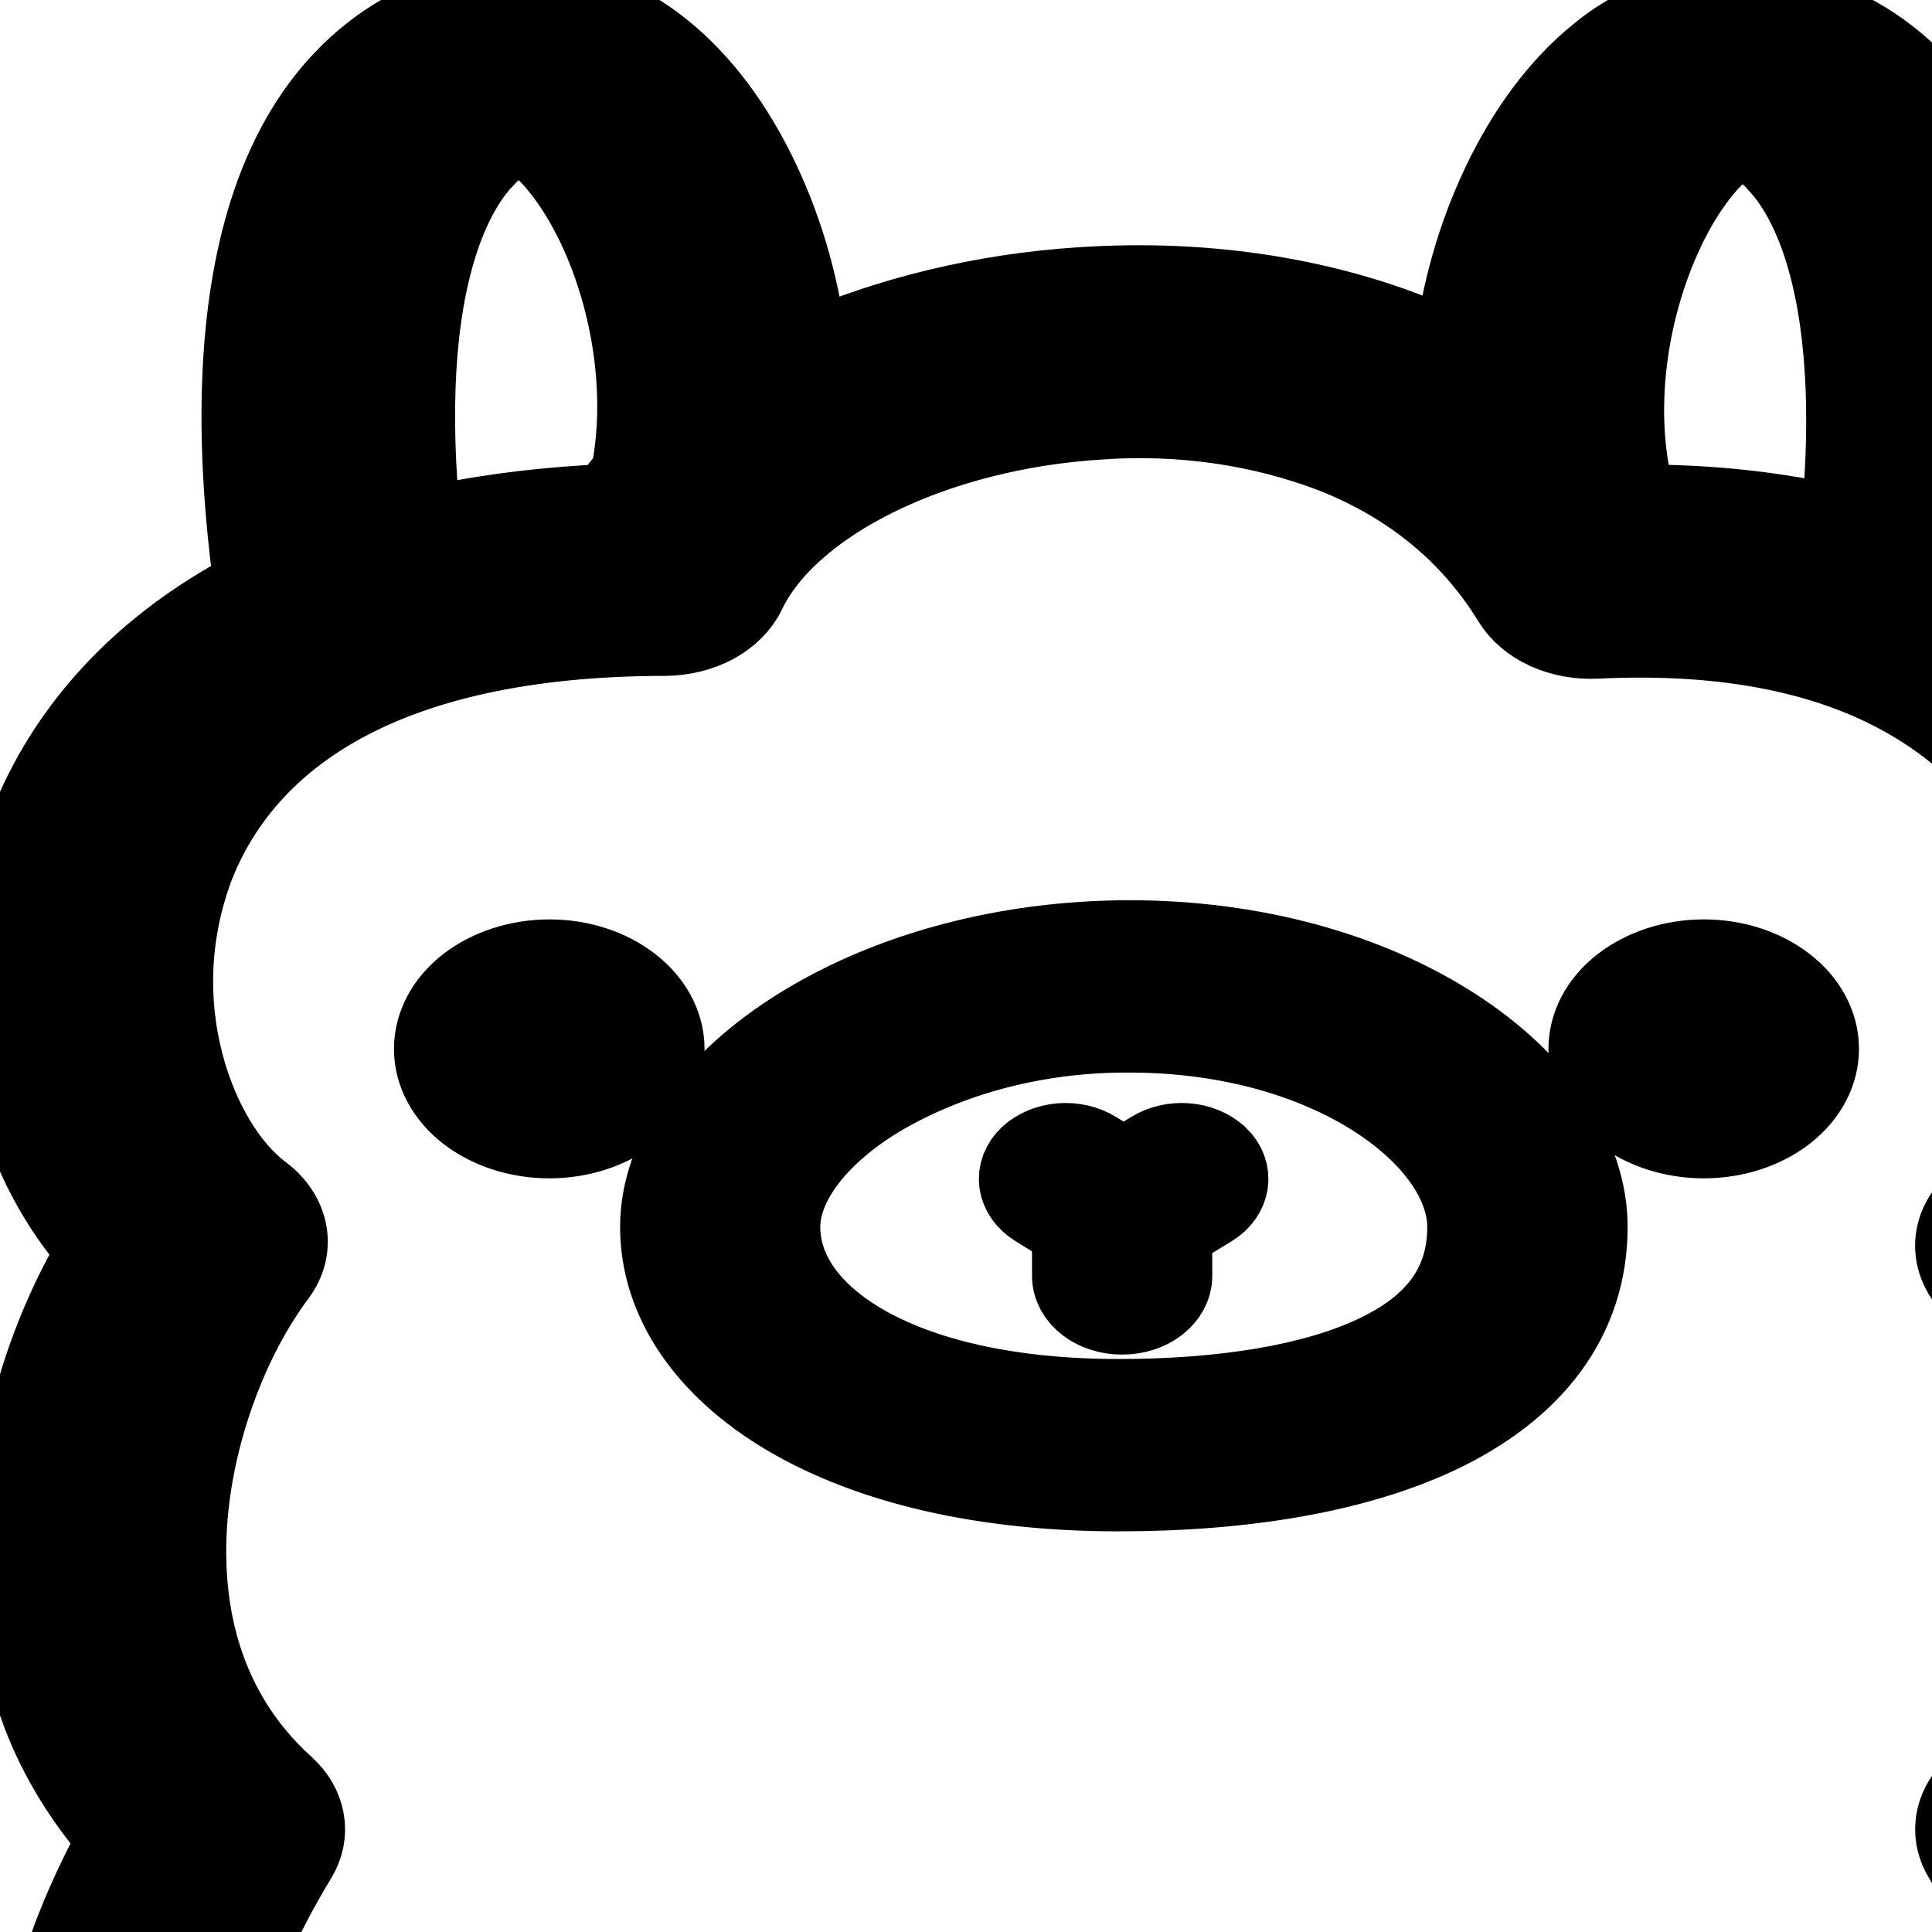
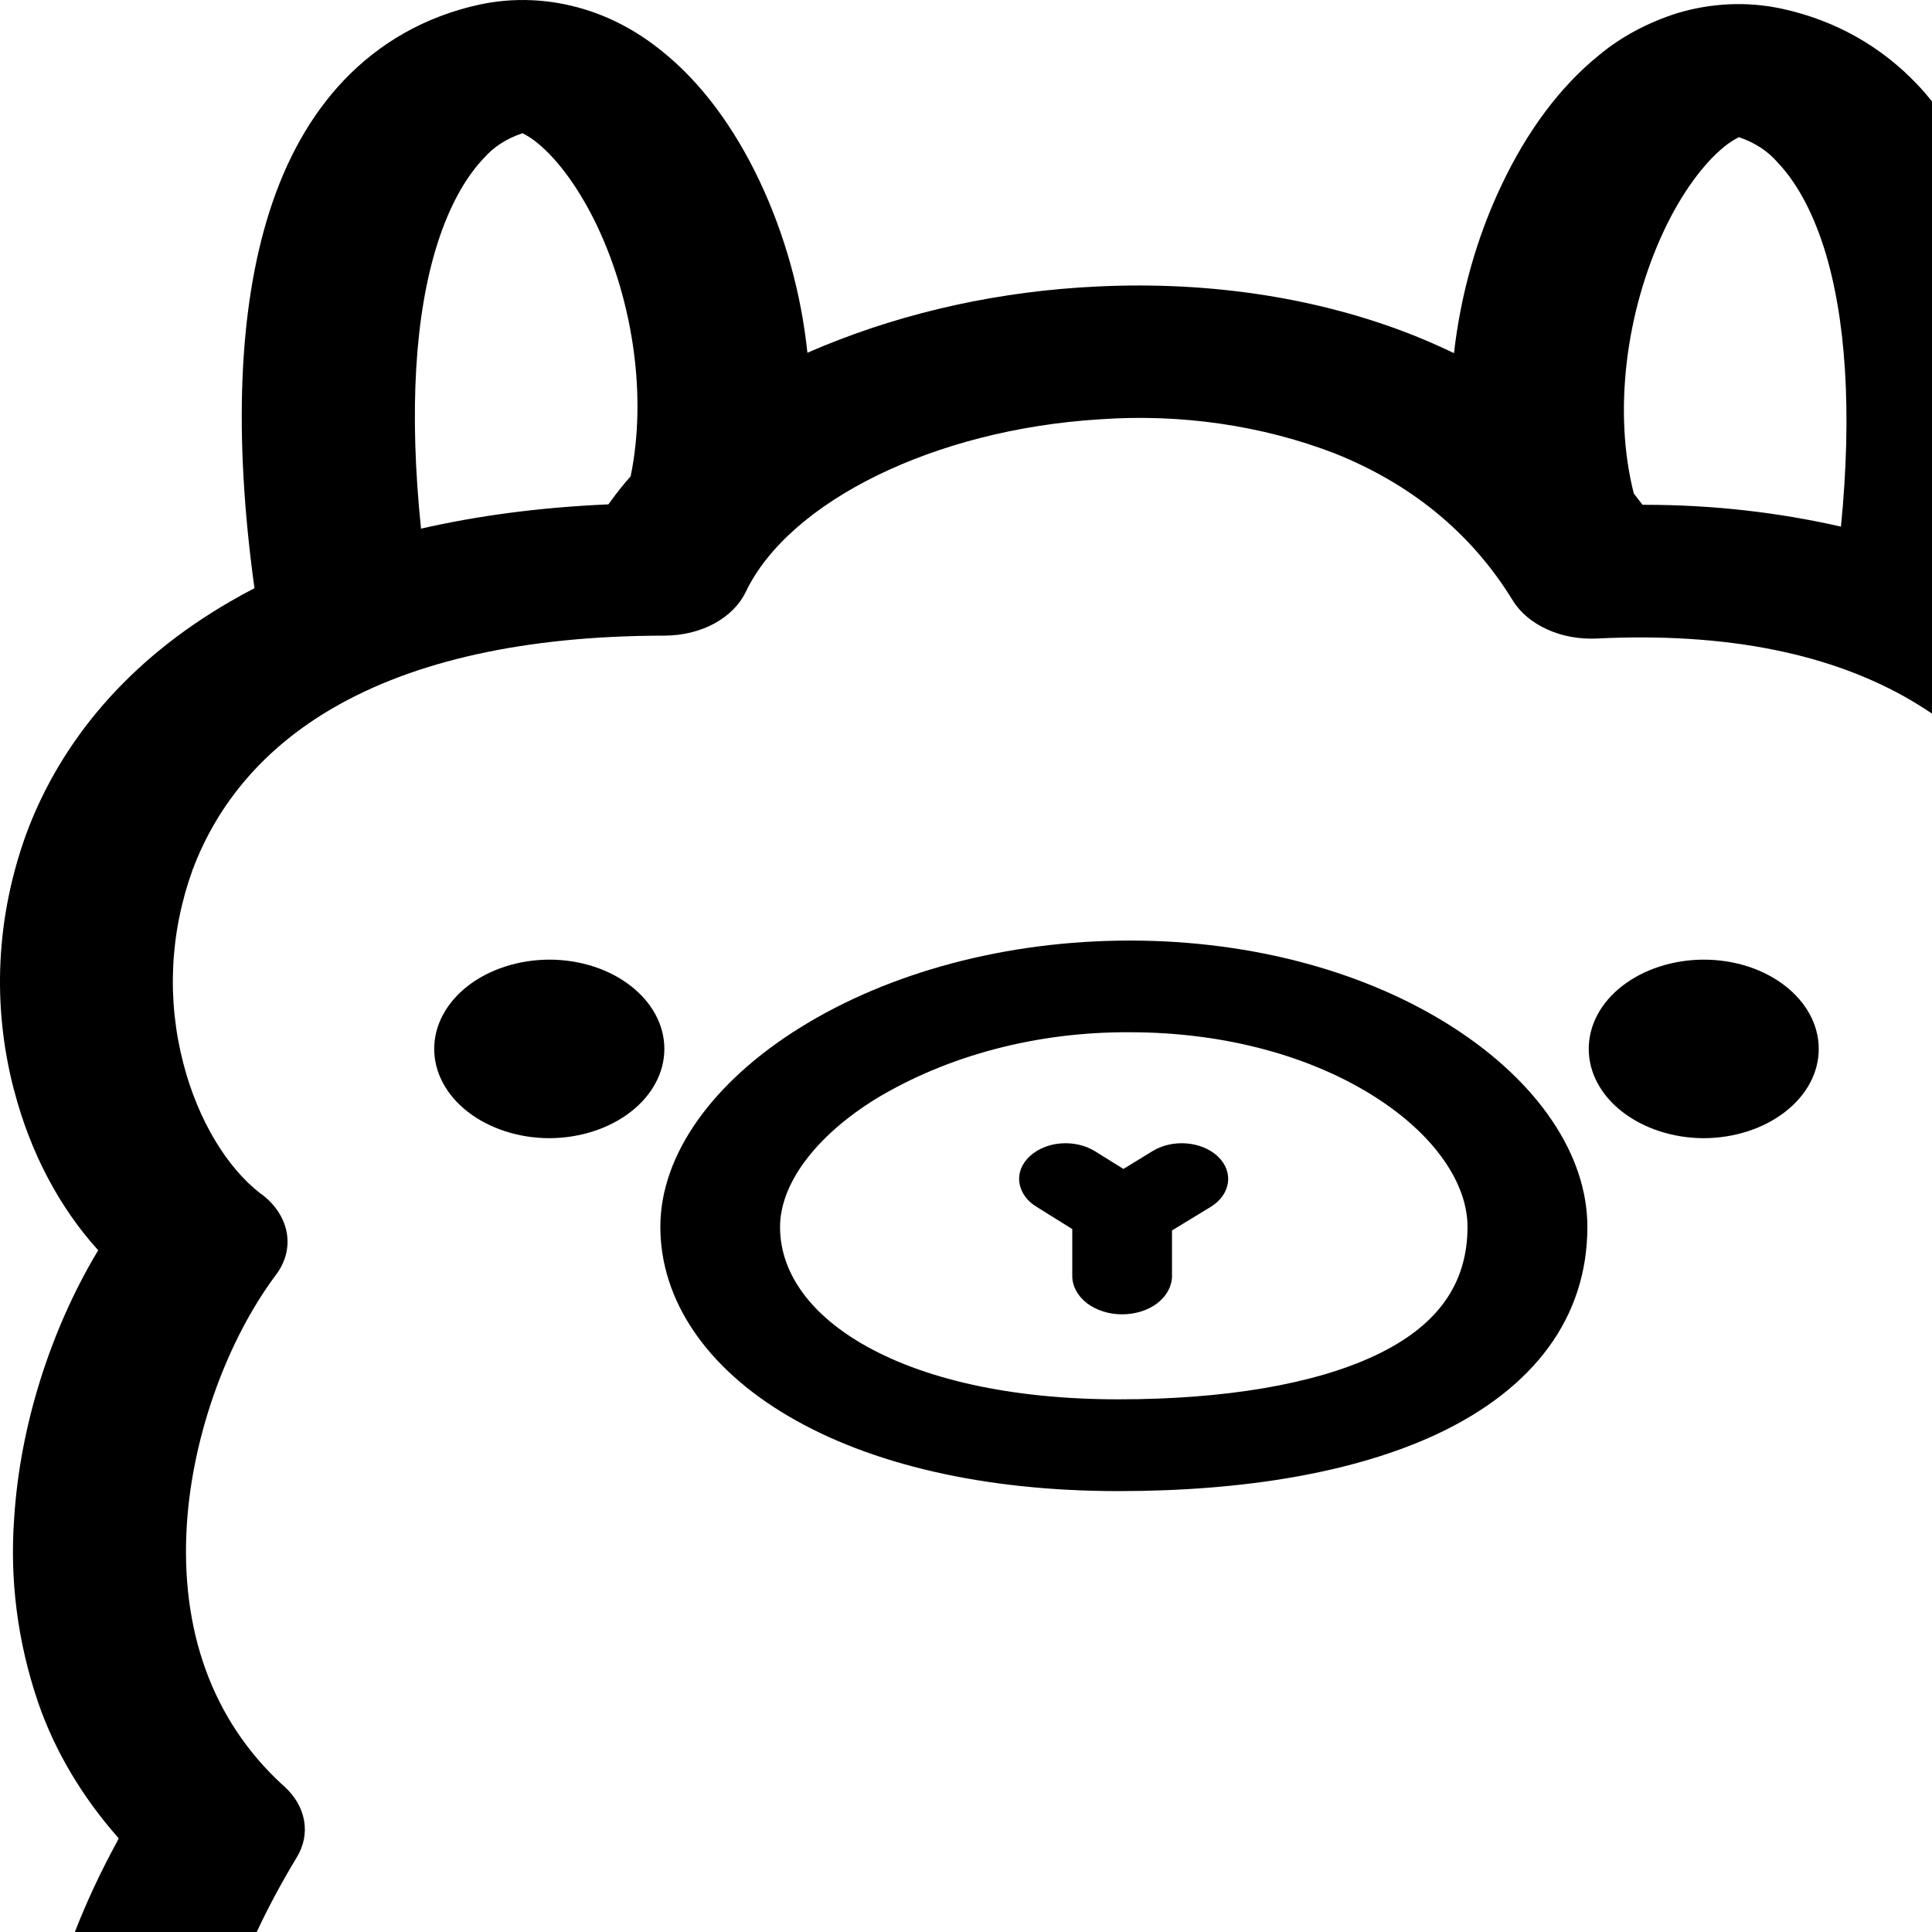
- <svg xmlns="http://www.w3.org/2000/svg" viewBox="0 0 24 24" fill="currentColor" stroke="currentColor">
-   <path fill-rule="evenodd" clip-rule="evenodd" d="M7.256 0.114C7.611 0.223 7.933 0.401 8.224 0.636C8.71 1.026 9.12 1.583 9.433 2.244C9.748 2.908 9.952 3.644 10.029 4.382C11.066 3.928 12.217 3.652 13.404 3.572L13.488 3.567C14.921 3.478 16.337 3.678 17.573 4.17C17.739 4.238 17.902 4.31 18.062 4.387C18.144 3.663 18.345 2.944 18.655 2.294C18.968 1.633 19.378 1.077 19.862 0.686C20.133 0.46 20.464 0.282 20.832 0.164C21.256 0.037 21.705 0.014 22.143 0.111C22.804 0.256 23.37 0.579 23.817 1.049C24.225 1.477 24.532 2.027 24.741 2.686C25.12 3.875 25.186 5.439 24.93 7.325L25.017 7.376L25.06 7.401C26.307 8.134 27.175 9.179 27.635 10.391C28.351 12.284 27.991 14.407 26.755 15.594L26.726 15.621L26.729 15.625C27.416 16.595 27.832 17.619 27.921 18.679L27.925 18.718C28.03 20.073 27.595 21.437 26.584 22.777L26.572 22.79L26.589 22.821C27.366 24.293 27.61 25.776 27.31 27.257L27.3 27.307C27.254 27.523 27.098 27.717 26.868 27.845C26.637 27.972 26.35 28.025 26.07 27.989C25.931 27.972 25.798 27.935 25.678 27.878C25.558 27.822 25.454 27.747 25.372 27.66C25.289 27.572 25.23 27.473 25.197 27.367C25.164 27.261 25.159 27.152 25.181 27.045C25.456 25.73 25.197 24.412 24.39 23.07C24.315 22.946 24.281 22.808 24.293 22.671C24.304 22.534 24.36 22.401 24.456 22.285L24.462 22.277C25.457 21.101 25.869 19.948 25.78 18.816C25.704 17.824 25.245 16.85 24.462 15.923C24.31 15.742 24.256 15.523 24.311 15.312C24.367 15.101 24.528 14.915 24.759 14.795L24.774 14.787C25.174 14.585 25.543 14.068 25.729 13.362C25.934 12.527 25.881 11.666 25.573 10.85C25.235 9.959 24.617 9.215 23.753 8.708C22.773 8.13 21.475 7.851 19.833 7.931C19.618 7.942 19.404 7.903 19.218 7.819C19.033 7.735 18.884 7.609 18.792 7.459C18.274 6.613 17.52 6.007 16.58 5.632C15.677 5.283 14.666 5.137 13.661 5.209C11.61 5.335 9.802 6.228 9.263 7.355C9.187 7.513 9.05 7.65 8.871 7.747C8.691 7.843 8.477 7.895 8.259 7.896C6.501 7.898 5.141 8.216 4.146 8.79C3.286 9.287 2.7 9.98 2.39 10.811C2.11 11.594 2.072 12.416 2.278 13.212C2.463 13.922 2.823 14.51 3.237 14.827L3.25 14.836C3.599 15.099 3.673 15.51 3.429 15.835C2.837 16.626 2.393 17.806 2.321 18.94C2.239 20.236 2.627 21.361 3.505 22.168L3.532 22.192C3.664 22.311 3.749 22.458 3.777 22.613C3.805 22.769 3.774 22.928 3.688 23.07C2.739 24.643 2.448 25.936 2.762 26.954C2.819 27.166 2.766 27.387 2.616 27.569C2.465 27.751 2.229 27.881 1.956 27.93C1.684 27.98 1.397 27.945 1.157 27.833C0.918 27.722 0.744 27.543 0.672 27.334C0.272 26.038 0.544 24.554 1.451 22.882L1.474 22.837L1.461 22.822C1.015 22.313 0.682 21.75 0.476 21.156L0.468 21.132C0.218 20.391 0.12 19.624 0.177 18.86C0.249 17.702 0.634 16.516 1.201 15.564L1.221 15.531L1.217 15.528C0.735 14.996 0.377 14.315 0.18 13.562L0.172 13.531C-0.101 12.48 -0.048 11.395 0.325 10.362C0.756 9.198 1.605 8.197 2.855 7.474C2.953 7.417 3.057 7.36 3.161 7.306C2.899 5.406 2.965 3.832 3.345 2.636C3.555 1.976 3.863 1.426 4.271 0.998C4.716 0.529 5.282 0.206 5.943 0.06C6.381 -0.037 6.832 -0.014 7.256 0.114ZM14.035 11.683C15.576 11.683 17 12.082 18.064 12.771C19.101 13.442 19.719 14.343 19.719 15.241C19.719 16.371 19.05 17.251 17.853 17.814C16.832 18.291 15.463 18.523 13.895 18.523C12.233 18.523 10.813 18.193 9.789 17.589C8.773 16.99 8.203 16.15 8.203 15.241C8.203 14.341 8.858 13.437 9.942 12.764C11.042 12.08 12.495 11.683 14.035 11.683ZM14.035 12.824C12.892 12.816 11.78 13.107 10.879 13.651C10.12 14.122 9.69 14.714 9.69 15.242C9.69 15.787 10.036 16.297 10.695 16.685C11.444 17.127 12.546 17.382 13.895 17.382C15.211 17.382 16.321 17.195 17.077 16.84C17.84 16.484 18.23 15.967 18.23 15.241C18.23 14.702 17.825 14.108 17.105 13.642C16.308 13.127 15.227 12.824 14.035 12.824ZM15.125 14.364L15.132 14.369C15.329 14.561 15.288 14.84 15.04 14.992L14.559 15.285V15.853C14.558 15.979 14.492 16.1 14.376 16.189C14.26 16.278 14.103 16.328 13.939 16.327C13.776 16.328 13.619 16.278 13.503 16.189C13.387 16.1 13.321 15.979 13.32 15.853V15.267L12.874 14.99C12.815 14.953 12.766 14.908 12.73 14.857C12.694 14.806 12.671 14.75 12.663 14.692C12.655 14.634 12.662 14.575 12.683 14.519C12.705 14.463 12.74 14.411 12.788 14.366C12.885 14.275 13.025 14.217 13.178 14.204C13.33 14.192 13.482 14.227 13.602 14.301L13.956 14.52L14.318 14.299C14.437 14.226 14.588 14.192 14.739 14.204C14.89 14.216 15.028 14.274 15.125 14.364ZM6.824 11.921C7.611 11.921 8.252 12.418 8.252 13.03C8.252 13.323 8.102 13.605 7.834 13.813C7.566 14.021 7.202 14.138 6.822 14.138C6.443 14.137 6.08 14.02 5.812 13.813C5.545 13.605 5.394 13.324 5.394 13.031C5.394 12.738 5.543 12.456 5.811 12.248C6.079 12.04 6.444 11.922 6.824 11.921ZM21.163 11.921C21.954 11.921 22.593 12.418 22.593 13.03C22.593 13.323 22.443 13.605 22.175 13.813C21.907 14.021 21.543 14.138 21.163 14.138C20.784 14.137 20.421 14.02 20.153 13.813C19.886 13.605 19.735 13.324 19.735 13.031C19.735 12.738 19.884 12.456 20.152 12.248C20.42 12.04 20.784 11.922 21.163 11.921ZM6.49 1.654L6.485 1.657C6.294 1.721 6.131 1.826 6.015 1.96L6.007 1.967C5.78 2.208 5.582 2.562 5.434 3.026C5.154 3.907 5.078 5.102 5.23 6.567C5.938 6.404 6.71 6.302 7.542 6.265L7.559 6.264L7.59 6.221C7.666 6.116 7.746 6.016 7.834 5.917C8.036 4.935 7.87 3.763 7.417 2.806C7.196 2.343 6.928 1.979 6.671 1.771C6.618 1.728 6.559 1.69 6.495 1.657L6.49 1.654ZM21.6 1.705L21.597 1.706C21.532 1.739 21.473 1.778 21.42 1.821C21.163 2.028 20.893 2.394 20.674 2.857C20.197 3.868 20.037 5.117 20.295 6.13L20.391 6.254L20.404 6.272H20.453C21.271 6.272 22.084 6.363 22.868 6.542C23.01 5.111 22.931 3.941 22.657 3.077C22.509 2.613 22.311 2.259 22.082 2.018L22.076 2.011C21.96 1.877 21.797 1.771 21.606 1.706L21.6 1.705Z" fill="black" />
+ <svg xmlns="http://www.w3.org/2000/svg" width="24" height="24" viewBox="0 0 24 24" fill="none">
+   <path fill-rule="evenodd" clip-rule="evenodd" d="M5.943 0.06C6.381 -0.037 6.832 -0.014 7.255 0.114C7.611 0.222 7.933 0.4 8.224 0.636C8.71 1.025 9.12 1.583 9.433 2.243C9.748 2.908 9.953 3.644 10.03 4.382C11.067 3.929 12.217 3.652 13.404 3.572L13.488 3.567C14.921 3.478 16.337 3.678 17.573 4.171C17.739 4.238 17.902 4.31 18.062 4.387C18.144 3.663 18.345 2.944 18.655 2.295C18.968 1.633 19.379 1.076 19.863 0.686C20.133 0.46 20.464 0.282 20.833 0.164C21.256 0.037 21.705 0.014 22.143 0.11C22.804 0.255 23.371 0.579 23.817 1.049C23.881 1.116 23.942 1.187 24.001 1.26V8.865C23.92 8.811 23.838 8.758 23.753 8.708C22.773 8.13 21.475 7.851 19.833 7.932C19.618 7.942 19.404 7.903 19.218 7.818C19.033 7.734 18.884 7.609 18.792 7.459C18.274 6.613 17.52 6.007 16.58 5.632C15.677 5.284 14.665 5.137 13.661 5.209C11.61 5.335 9.802 6.228 9.263 7.355C9.187 7.513 9.05 7.65 8.871 7.747C8.691 7.844 8.477 7.895 8.258 7.896C6.501 7.898 5.141 8.216 4.146 8.79C3.286 9.286 2.7 9.98 2.39 10.812C2.11 11.594 2.071 12.416 2.278 13.212C2.462 13.922 2.824 14.51 3.237 14.827L3.251 14.836C3.599 15.1 3.673 15.511 3.429 15.835C2.836 16.627 2.393 17.807 2.321 18.94C2.239 20.236 2.628 21.361 3.505 22.168L3.532 22.192C3.664 22.312 3.749 22.458 3.777 22.613C3.805 22.769 3.774 22.928 3.688 23.07C3.494 23.392 3.328 23.702 3.189 24H0.93C1.071 23.637 1.244 23.264 1.452 22.882L1.474 22.837L1.462 22.822C1.015 22.313 0.682 21.75 0.476 21.156L0.468 21.132C0.218 20.391 0.12 19.625 0.176 18.86C0.249 17.702 0.634 16.515 1.201 15.563L1.221 15.53L1.217 15.528C0.735 14.996 0.378 14.315 0.18 13.562L0.171 13.531C-0.101 12.48 -0.048 11.395 0.325 10.362C0.756 9.198 1.605 8.198 2.855 7.475C2.954 7.417 3.057 7.36 3.161 7.307C2.899 5.407 2.965 3.832 3.345 2.636C3.554 1.977 3.863 1.427 4.271 0.998C4.716 0.53 5.283 0.206 5.943 0.06ZM6.485 1.657C6.294 1.721 6.131 1.826 6.015 1.96L6.007 1.968C5.78 2.208 5.582 2.562 5.434 3.026C5.154 3.907 5.079 5.103 5.23 6.567C5.938 6.405 6.711 6.303 7.543 6.266L7.559 6.264L7.59 6.221C7.666 6.117 7.746 6.016 7.834 5.917C8.036 4.936 7.87 3.764 7.418 2.807C7.197 2.344 6.928 1.979 6.671 1.772C6.618 1.728 6.559 1.69 6.495 1.657L6.49 1.654L6.485 1.657ZM21.597 1.706C21.533 1.739 21.474 1.778 21.421 1.821C21.164 2.029 20.893 2.394 20.674 2.857C20.197 3.868 20.037 5.118 20.296 6.131L20.391 6.254L20.404 6.271H20.454C21.271 6.272 22.085 6.363 22.869 6.542C23.01 5.111 22.931 3.941 22.658 3.077C22.509 2.613 22.312 2.259 22.083 2.019L22.076 2.011C21.96 1.877 21.798 1.771 21.607 1.706L21.6 1.705L21.597 1.706Z" fill="currentColor" />
+   <path d="M13.177 14.204C13.33 14.192 13.483 14.227 13.602 14.301L13.956 14.521L14.318 14.299C14.437 14.226 14.588 14.192 14.739 14.204C14.89 14.216 15.029 14.273 15.126 14.363L15.132 14.369C15.33 14.561 15.288 14.84 15.04 14.992L14.559 15.285V15.853C14.558 15.979 14.492 16.099 14.377 16.189C14.261 16.277 14.103 16.327 13.94 16.327C13.776 16.328 13.619 16.277 13.502 16.189C13.387 16.099 13.321 15.979 13.32 15.853V15.268L12.874 14.99C12.815 14.954 12.766 14.909 12.73 14.857C12.694 14.806 12.671 14.749 12.663 14.691C12.655 14.634 12.662 14.575 12.683 14.52C12.705 14.464 12.741 14.411 12.789 14.366C12.886 14.275 13.025 14.216 13.177 14.204Z" fill="currentColor" />
+   <path fill-rule="evenodd" clip-rule="evenodd" d="M14.035 11.684C15.576 11.684 17 12.082 18.064 12.771C19.102 13.442 19.719 14.343 19.719 15.24C19.719 16.37 19.05 17.251 17.853 17.814C16.832 18.291 15.463 18.523 13.895 18.523C12.233 18.523 10.813 18.193 9.789 17.589C8.773 16.991 8.203 16.15 8.203 15.24C8.203 14.341 8.858 13.437 9.942 12.764C11.042 12.08 12.495 11.684 14.035 11.684ZM14.035 12.823C12.892 12.816 11.78 13.107 10.88 13.65C10.12 14.121 9.69 14.714 9.69 15.242C9.69 15.787 10.036 16.297 10.695 16.685C11.444 17.126 12.546 17.383 13.895 17.383C15.211 17.383 16.321 17.196 17.077 16.841C17.839 16.484 18.23 15.967 18.23 15.24C18.23 14.702 17.825 14.107 17.105 13.642C16.308 13.126 15.227 12.823 14.035 12.823Z" fill="currentColor" />
+   <path d="M6.824 11.921C7.611 11.921 8.253 12.418 8.253 13.03C8.253 13.323 8.102 13.605 7.835 13.812C7.567 14.02 7.203 14.138 6.823 14.139C6.444 14.138 6.08 14.02 5.812 13.812C5.545 13.605 5.394 13.324 5.394 13.031C5.393 12.738 5.544 12.456 5.811 12.248C6.079 12.04 6.444 11.922 6.824 11.921Z" fill="currentColor" />
+   <path d="M21.164 11.921C21.954 11.921 22.593 12.418 22.593 13.03C22.594 13.323 22.443 13.605 22.175 13.812C21.907 14.02 21.543 14.138 21.164 14.139C20.785 14.138 20.422 14.02 20.154 13.812C19.886 13.605 19.736 13.324 19.736 13.031C19.735 12.738 19.884 12.456 20.152 12.248C20.42 12.04 20.784 11.922 21.164 11.921Z" fill="currentColor" />
</svg>
